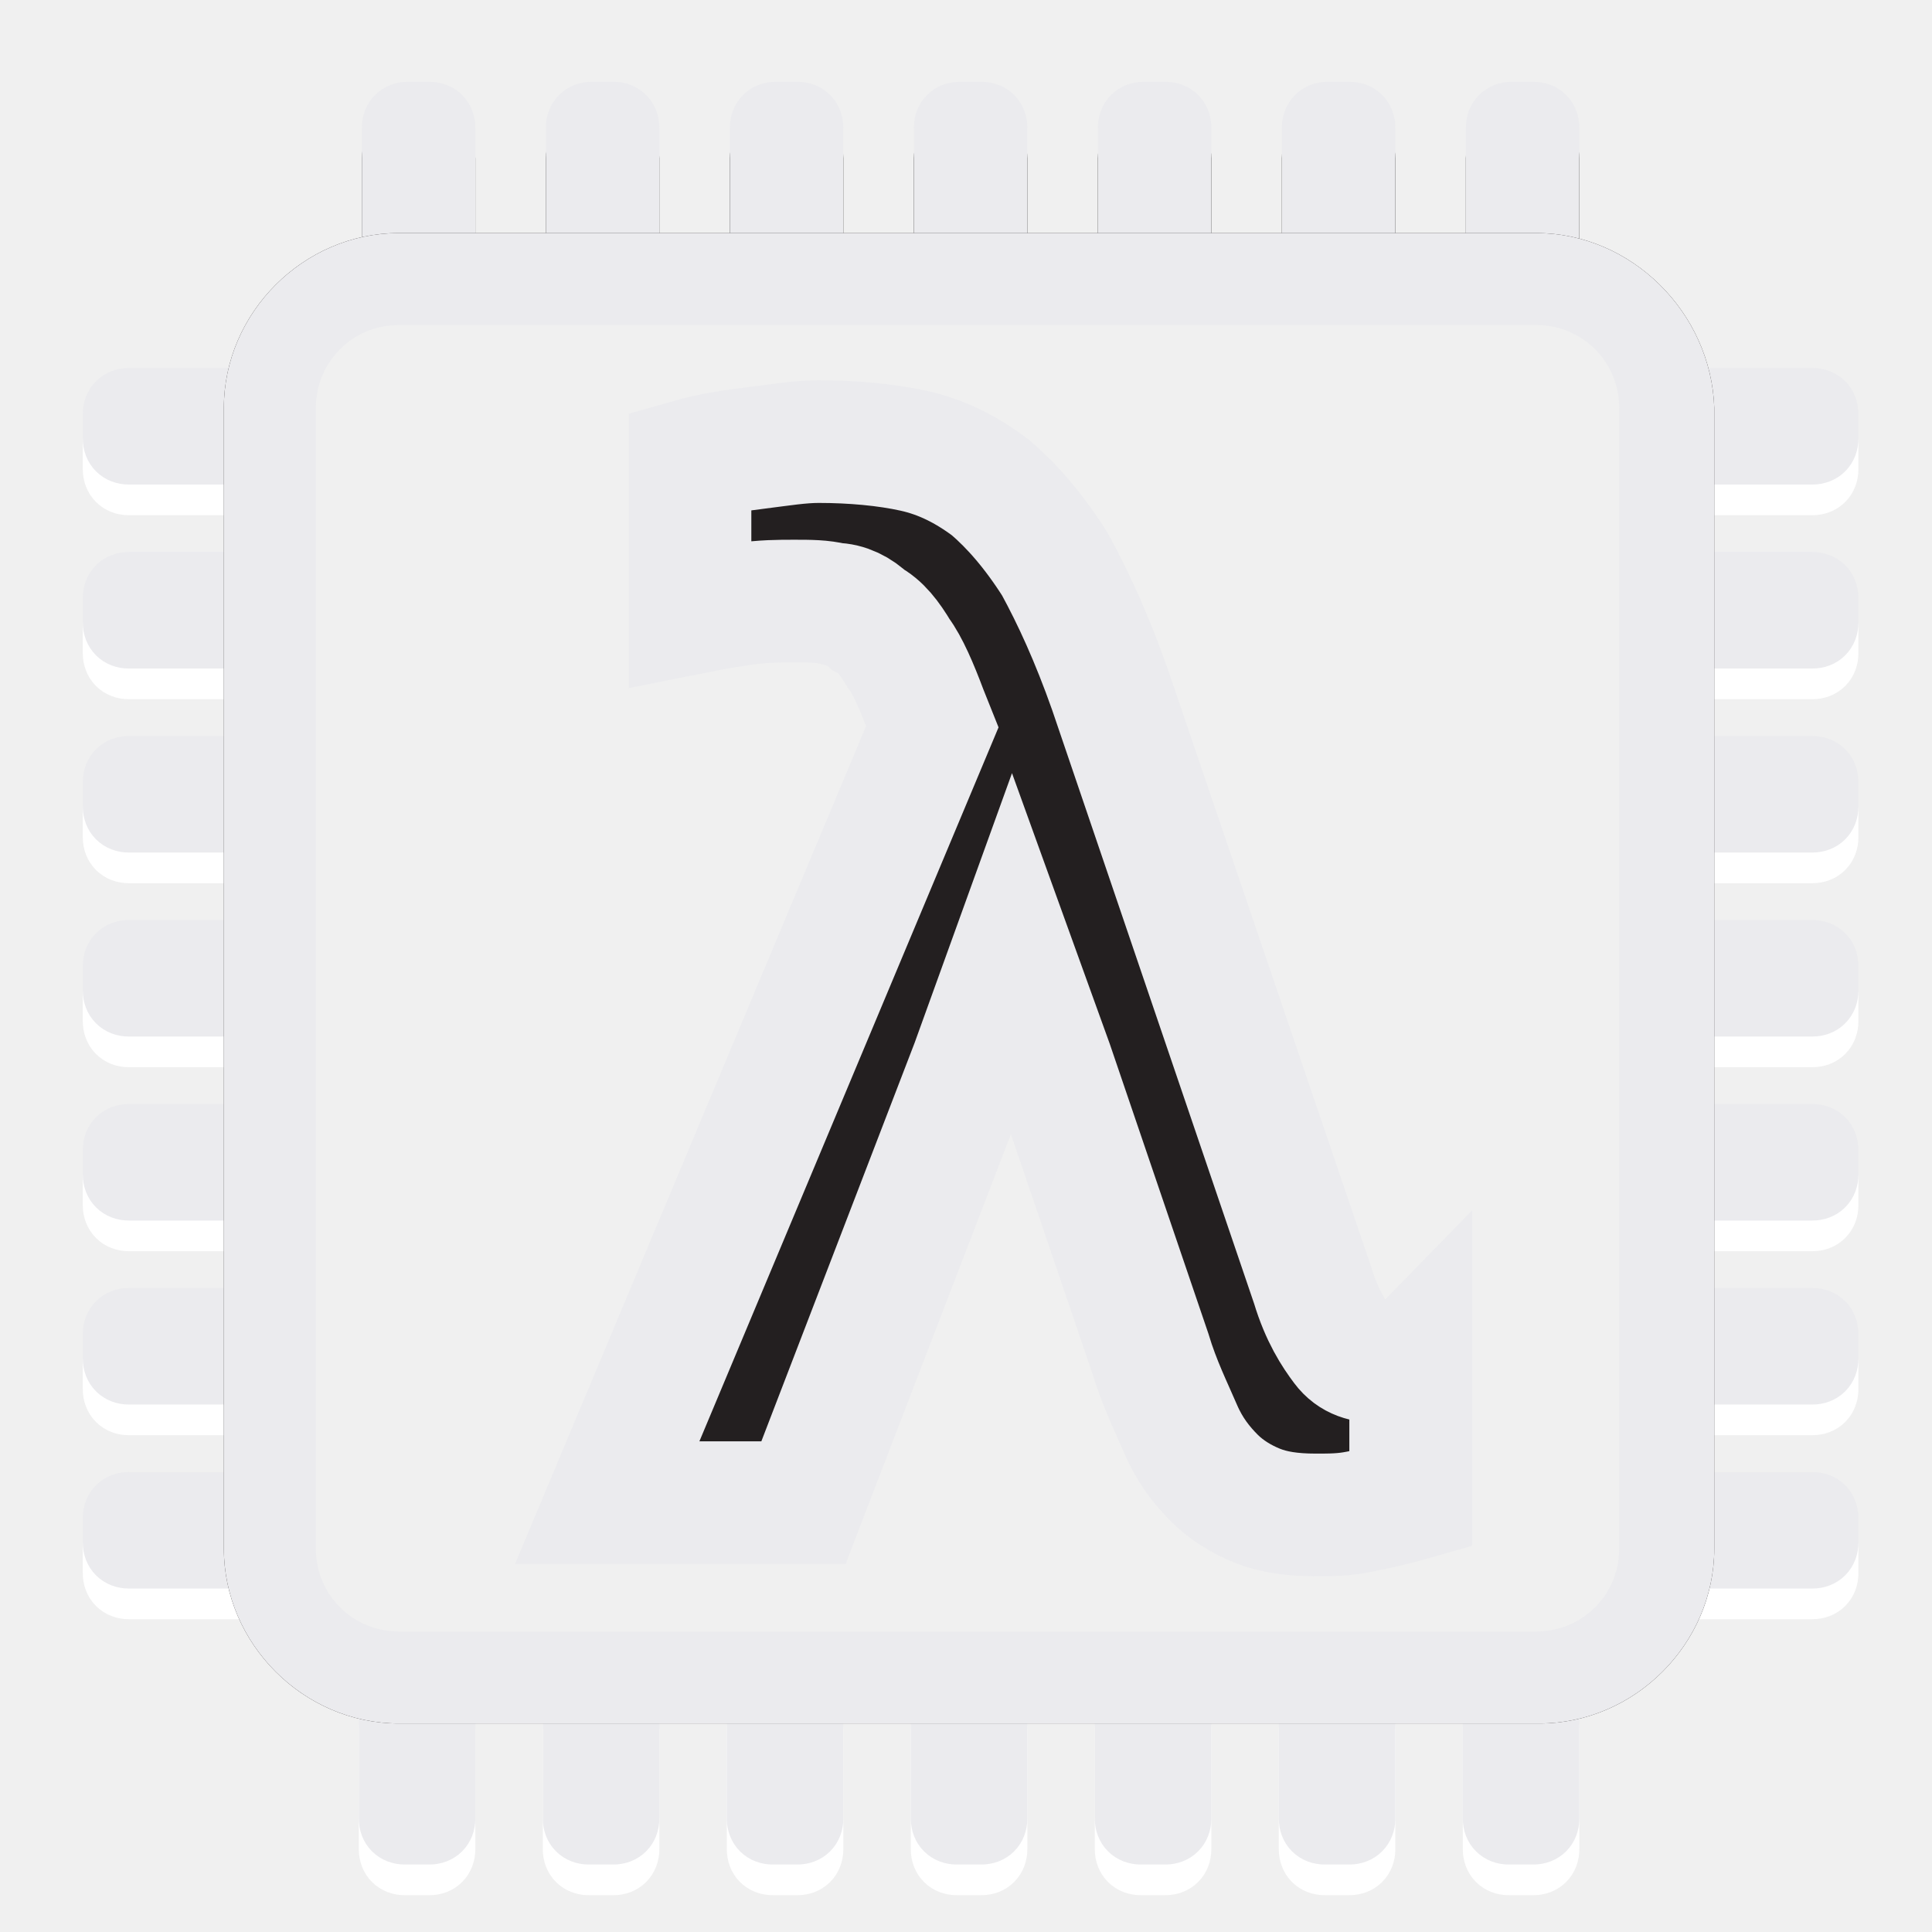
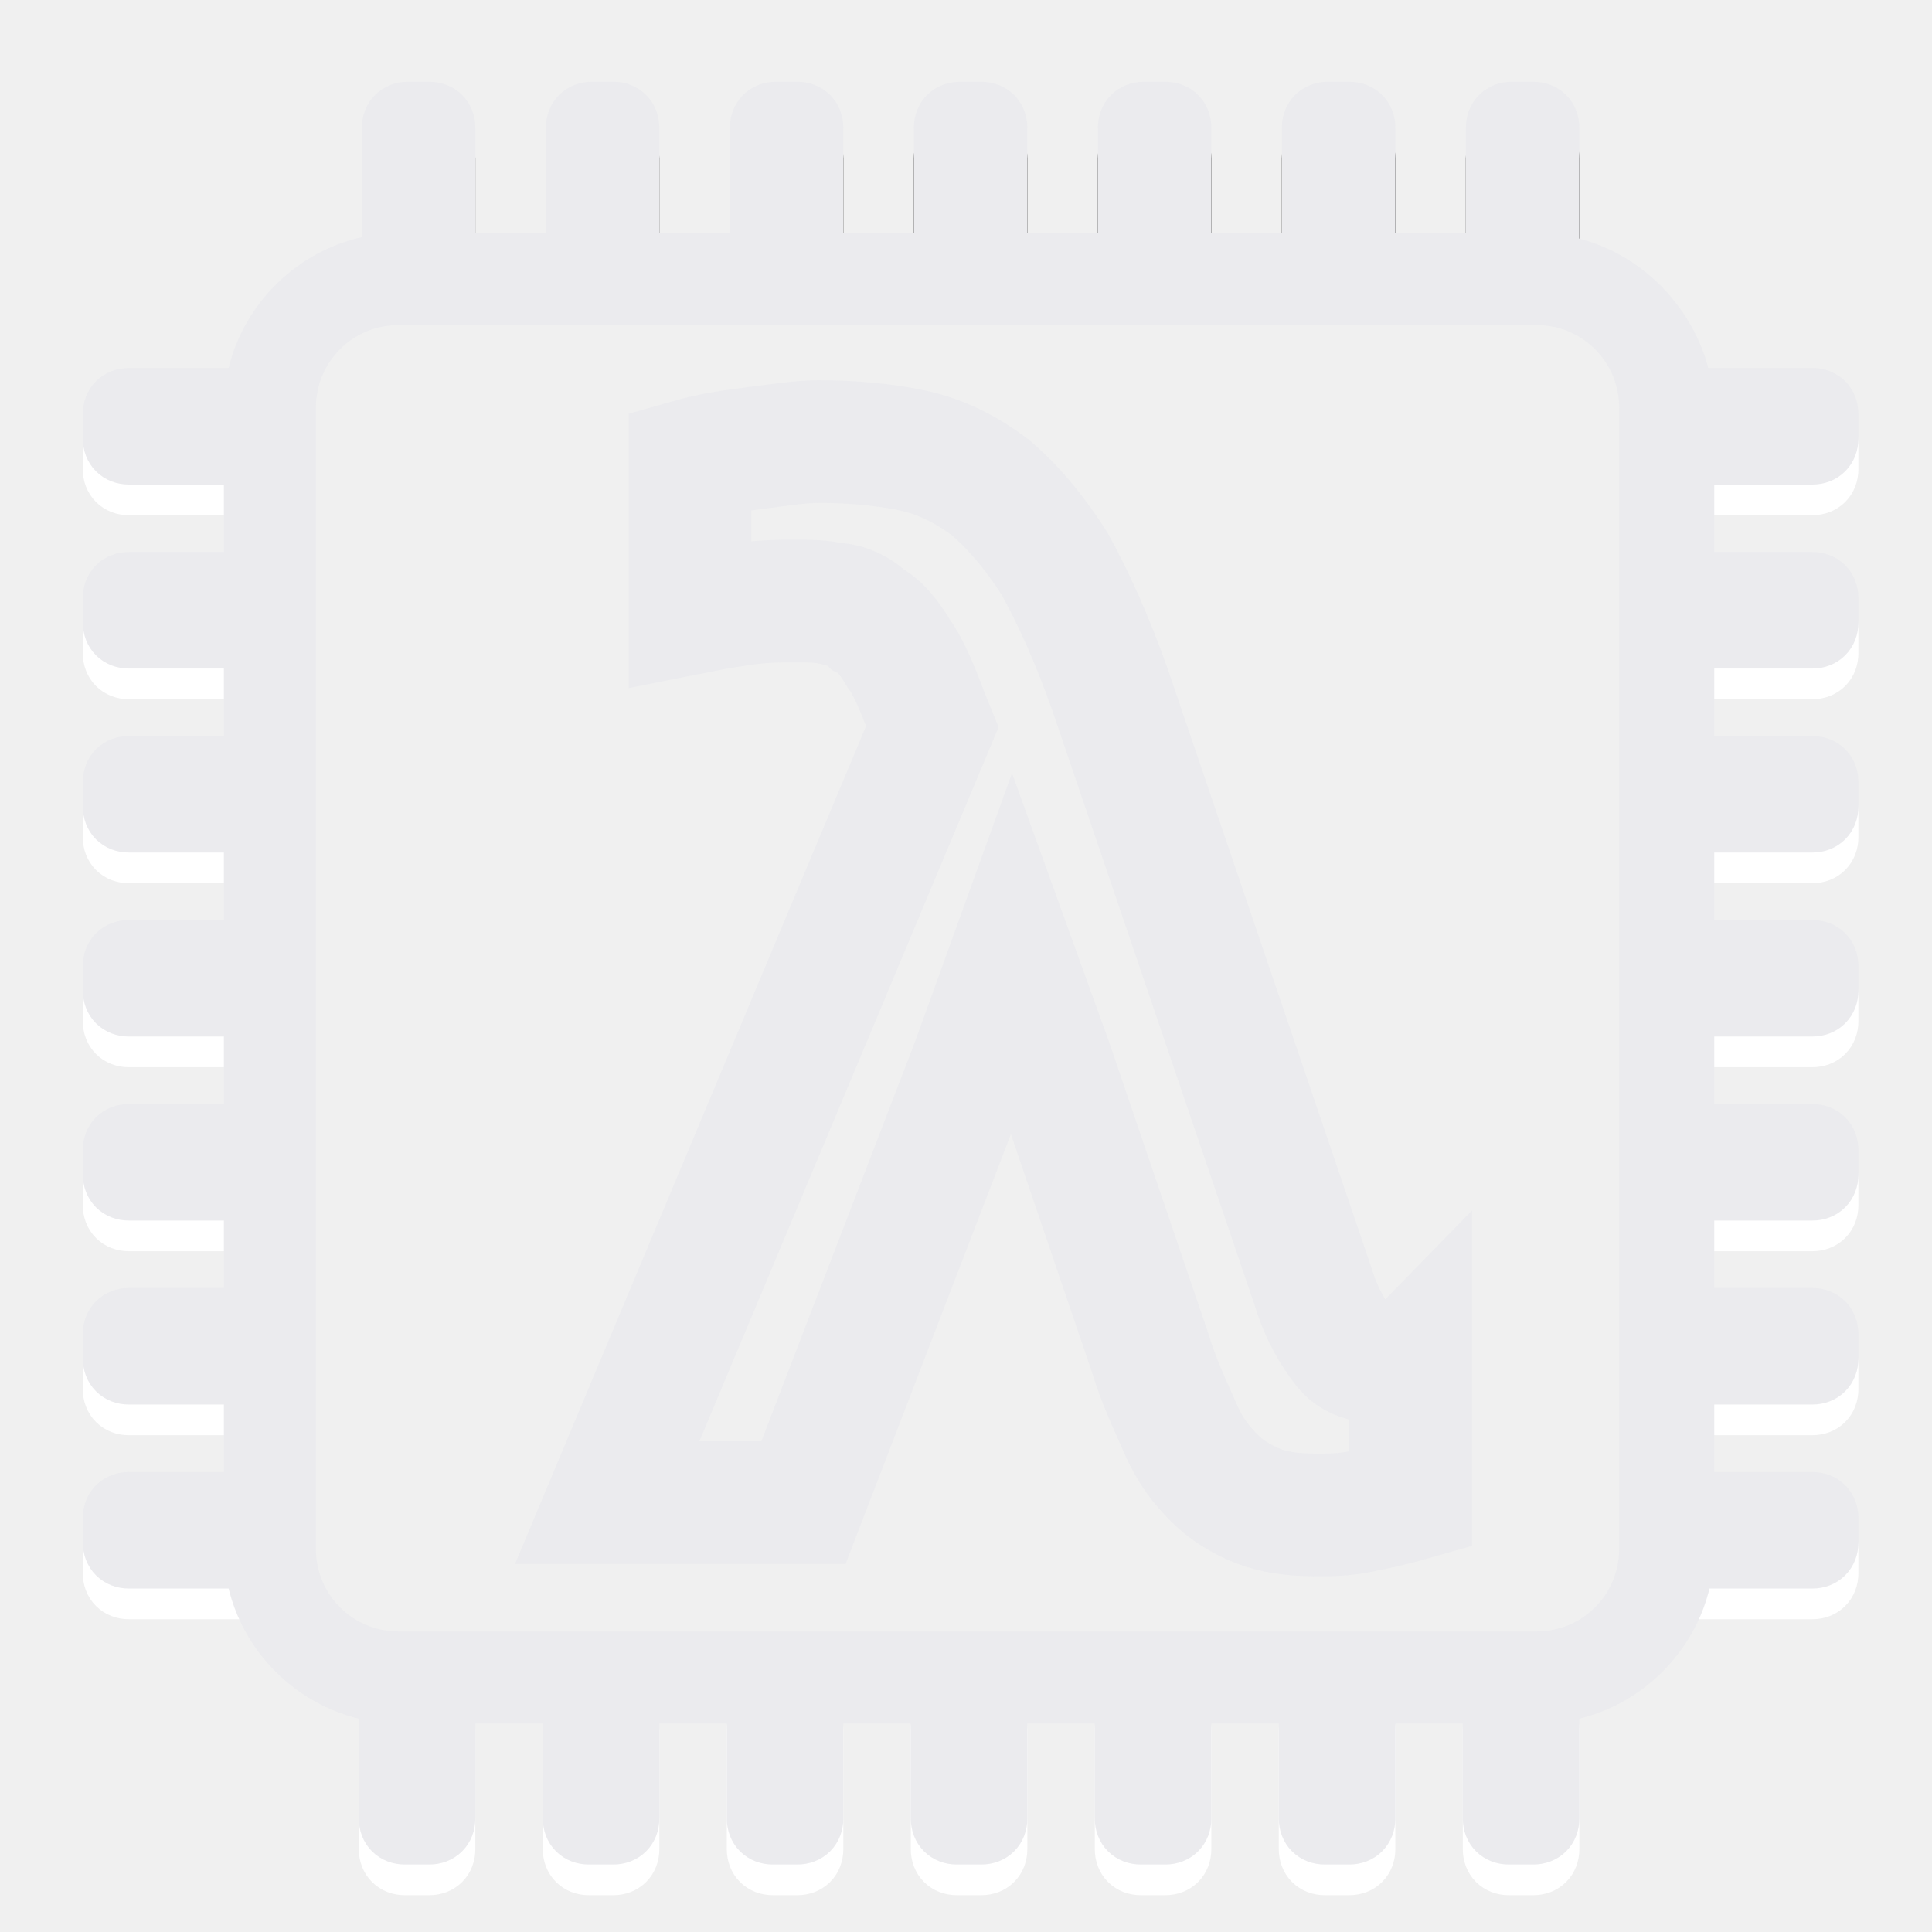
<svg xmlns="http://www.w3.org/2000/svg" version="1.1" id="Layer_1" x="0px" y="0px" viewBox="0 0 63 63" style="enable-background:new 0 0 63 63;" xml:space="preserve">
  <defs id="defs303" />
  <style type="text/css" id="style3">
	.st0{fill:none;stroke:#0D4200;stroke-width:3;stroke-miterlimit:10;}
	.st1{fill:none;stroke:#231F20;stroke-width:3;stroke-miterlimit:10;}
	.st2{opacity:0.15;}
	.st3{fill:none;stroke:#000000;stroke-width:2;stroke-miterlimit:10;}
	.st4{fill:none;stroke:#231F20;stroke-width:2;stroke-miterlimit:10;}
	.st5{fill:#231F20;}
	.st6{fill:none;stroke:#231F20;stroke-width:4;stroke-miterlimit:10;}
</style>
  <path class="st0" d="M 12.8,7.366" id="path9" style="fill:none;stroke:#0d4200;stroke-width:3;stroke-miterlimit:10" />
  <path class="st1" d="M 12.8,7.366" id="path13" style="fill:none;stroke:#231f20;stroke-width:3;stroke-miterlimit:10" />
  <path class="st0" d="M 54.3,52.1" id="path19" style="fill:none;stroke:#0d4200;stroke-width:3;stroke-miterlimit:10" />
  <path class="st1" d="M 54.3,52.1" id="path23" style="fill:none;stroke:#231f20;stroke-width:3;stroke-miterlimit:10" />
  <path class="st0" d="M 19.7,4.566" id="path29" style="fill:none;stroke:#0d4200;stroke-width:3;stroke-miterlimit:10" />
  <path class="st1" d="M 19.7,4.566" id="path33" style="fill:none;stroke:#231f20;stroke-width:3;stroke-miterlimit:10" />
  <path class="st0" d="M 58.6,14.1" id="path39" style="fill:none;stroke:#0d4200;stroke-width:3;stroke-miterlimit:10" />
  <path class="st1" d="M 58.6,14.1" id="path43" style="fill:none;stroke:#231f20;stroke-width:3;stroke-miterlimit:10" />
  <path class="st0" d="M 49.6,4.066" id="path49" style="fill:none;stroke:#0d4200;stroke-width:3;stroke-miterlimit:10" />
  <path class="st1" d="M 49.6,4.066" id="path53" style="fill:none;stroke:#231f20;stroke-width:3;stroke-miterlimit:10" />
  <path class="st0" d="M 37.7,4.566" id="path59" style="fill:none;stroke:#0d4200;stroke-width:3;stroke-miterlimit:10" />
  <path class="st1" d="M 37.7,4.566" id="path63" style="fill:none;stroke:#231f20;stroke-width:3;stroke-miterlimit:10" />
  <path class="st0" d="M 58.6,19.9" id="path69" style="fill:none;stroke:#0d4200;stroke-width:3;stroke-miterlimit:10" />
  <path class="st1" d="M 58.6,19.9" id="path73" style="fill:none;stroke:#231f20;stroke-width:3;stroke-miterlimit:10" />
  <path class="st0" d="M 58.6,25.9" id="path79" style="fill:none;stroke:#0d4200;stroke-width:3;stroke-miterlimit:10" />
  <path class="st1" d="M 58.6,25.9" id="path83" style="fill:none;stroke:#231f20;stroke-width:3;stroke-miterlimit:10" />
  <path class="st0" d="M 59.7,43.6" id="path89" style="fill:none;stroke:#0d4200;stroke-width:3;stroke-miterlimit:10" />
  <path class="st1" d="M 59.7,43.6" id="path93" style="fill:none;stroke:#231f20;stroke-width:3;stroke-miterlimit:10" />
  <path style="fill:none;stroke:#000000;stroke-width:2;stroke-miterlimit:10" id="path103" d="m 12.8,9.066 0,-3.9 c 0,-0.3 0.2,-0.5 0.5,-0.5 l 0.7,0 c 0.3,0 0.5,0.2 0.5,0.5 l 0,3.9 c 0,0.3 -0.2,0.5 -0.5,0.5 l -0.8,0 c -0.2,0 -0.4,-0.2 -0.4,-0.5 z" class="st3" />
  <path style="fill:none;stroke:#000000;stroke-width:2;stroke-miterlimit:10" id="path105" d="m 18.8,9.066 0,-3.9 c 0,-0.3 0.2,-0.5 0.5,-0.5 l 0.7,0 c 0.3,0 0.5,0.2 0.5,0.5 l 0,3.9 c 0,0.3 -0.2,0.5 -0.5,0.5 l -0.8,0 c -0.2,0 -0.4,-0.2 -0.4,-0.5 z" class="st3" />
  <path style="fill:none;stroke:#000000;stroke-width:2;stroke-miterlimit:10" id="path107" d="m 24.8,9.066 0,-3.9 c 0,-0.3 0.2,-0.5 0.5,-0.5 l 0.7,0 c 0.3,0 0.5,0.2 0.5,0.5 l 0,3.9 c 0,0.3 -0.2,0.5 -0.5,0.5 l -0.8,0 c -0.2,0 -0.4,-0.2 -0.4,-0.5 z" class="st3" />
  <path style="fill:none;stroke:#000000;stroke-width:2;stroke-miterlimit:10" id="path109" d="m 30.8,9.066 0,-3.9 c 0,-0.3 0.2,-0.5 0.5,-0.5 l 0.7,0 c 0.3,0 0.5,0.2 0.5,0.5 l 0,3.9 c 0,0.3 -0.2,0.5 -0.5,0.5 l -0.8,0 c -0.2,0 -0.4,-0.2 -0.4,-0.5 z" class="st3" />
  <path style="fill:none;stroke:#000000;stroke-width:2;stroke-miterlimit:10" id="path111" d="m 36.8,9.066 0,-3.9 c 0,-0.3 0.2,-0.5 0.5,-0.5 l 0.7,0 c 0.3,0 0.5,0.2 0.5,0.5 l 0,3.9 c 0,0.3 -0.2,0.5 -0.5,0.5 l -0.8,0 c -0.2,0 -0.4,-0.2 -0.4,-0.5 z" class="st3" />
  <path style="fill:none;stroke:#000000;stroke-width:2;stroke-miterlimit:10" id="path113" d="m 42.8,9.066 0,-3.9 c 0,-0.3 0.2,-0.5 0.5,-0.5 l 0.7,0 c 0.3,0 0.5,0.2 0.5,0.5 l 0,3.9 c 0,0.3 -0.2,0.5 -0.5,0.5 l -0.8,0 c -0.2,0 -0.4,-0.2 -0.4,-0.5 z" class="st3" />
  <path style="fill:none;stroke:#000000;stroke-width:2;stroke-miterlimit:10" id="path115" d="m 48.8,9.066 0,-3.9 c 0,-0.3 0.2,-0.5 0.5,-0.5 l 0.7,0 c 0.3,0 0.5,0.2 0.5,0.5 l 0,3.9 c 0,0.3 -0.2,0.5 -0.5,0.5 l -0.8,0 c -0.2,0 -0.4,-0.2 -0.4,-0.5 z" class="st3" />
  <path style="fill:none;stroke:#ffffff;stroke-width:2;stroke-miterlimit:10;stroke-opacity:1" id="path117" d="m 55.2,14 3.9,0 c 0.3,0 0.5,0.2 0.5,0.5 l 0,0.8 c 0,0.3 -0.2,0.5 -0.5,0.5 l -3.9,0 c -0.3,0 -0.5,-0.2 -0.5,-0.5 l 0,-0.8 c 0,-0.3 0.2,-0.5 0.5,-0.5 z" class="st3" />
  <path style="fill:none;stroke:#ffffff;stroke-width:2;stroke-miterlimit:10;stroke-opacity:1" id="path119" d="m 55.2,20 3.9,0 c 0.3,0 0.5,0.2 0.5,0.5 l 0,0.8 c 0,0.3 -0.2,0.5 -0.5,0.5 l -3.9,0 c -0.3,0 -0.5,-0.2 -0.5,-0.5 l 0,-0.8 c 0,-0.3 0.2,-0.5 0.5,-0.5 z" class="st3" />
  <path style="fill:none;stroke:#ffffff;stroke-width:2;stroke-miterlimit:10;stroke-opacity:1" id="path121" d="m 55.2,26 3.9,0 c 0.3,0 0.5,0.2 0.5,0.5 l 0,0.8 c 0,0.3 -0.2,0.5 -0.5,0.5 l -3.9,0 c -0.3,0 -0.5,-0.2 -0.5,-0.5 l 0,-0.8 c 0,-0.3 0.2,-0.5 0.5,-0.5 z" class="st3" />
  <path style="fill:none;stroke:#ffffff;stroke-width:2;stroke-miterlimit:10;stroke-opacity:1" id="path123" d="m 55.2,32 3.9,0 c 0.3,0 0.5,0.2 0.5,0.5 l 0,0.8 c 0,0.3 -0.2,0.5 -0.5,0.5 l -3.9,0 c -0.3,0 -0.5,-0.2 -0.5,-0.5 l 0,-0.8 c 0,-0.3 0.2,-0.5 0.5,-0.5 z" class="st3" />
  <path style="fill:none;stroke:#ffffff;stroke-width:2;stroke-miterlimit:10;stroke-opacity:1" id="path125" d="m 55.2,38 3.9,0 c 0.3,0 0.5,0.2 0.5,0.5 l 0,0.8 c 0,0.3 -0.2,0.5 -0.5,0.5 l -3.9,0 c -0.3,0 -0.5,-0.2 -0.5,-0.5 l 0,-0.8 c 0,-0.3 0.2,-0.5 0.5,-0.5 z" class="st3" />
  <path style="fill:none;stroke:#ffffff;stroke-width:2;stroke-miterlimit:10;stroke-opacity:1" id="path127" d="m 55.2,44 3.9,0 c 0.3,0 0.5,0.2 0.5,0.5 l 0,0.8 c 0,0.3 -0.2,0.5 -0.5,0.5 l -3.9,0 c -0.3,0 -0.5,-0.2 -0.5,-0.5 l 0,-0.8 c 0,-0.3 0.2,-0.5 0.5,-0.5 z" class="st3" />
  <path style="fill:none;stroke:#ffffff;stroke-width:2;stroke-miterlimit:10;stroke-opacity:1" id="path129" d="m 55.2,50 3.9,0 c 0.3,0 0.5,0.2 0.5,0.5 l 0,0.8 c 0,0.3 -0.2,0.5 -0.5,0.5 l -3.9,0 c -0.3,0 -0.5,-0.2 -0.5,-0.5 l 0,-0.8 c 0,-0.3 0.2,-0.5 0.5,-0.5 z" class="st3" />
  <path style="fill:none;stroke:#ffffff;stroke-width:2;stroke-miterlimit:10;stroke-opacity:1" id="path131" d="m 50.5,56.4 0,3.9 c 0,0.3 -0.2,0.5 -0.5,0.5 l -0.8,0 c -0.3,0 -0.5,-0.2 -0.5,-0.5 l 0,-3.9 c 0,-0.3 0.2,-0.5 0.5,-0.5 l 0.8,0 c 0.3,0 0.5,0.3 0.5,0.5 z" class="st3" />
  <path style="fill:none;stroke:#ffffff;stroke-width:2;stroke-miterlimit:10;stroke-opacity:1" id="path133" d="m 44.5,56.4 0,3.9 c 0,0.3 -0.2,0.5 -0.5,0.5 l -0.8,0 c -0.3,0 -0.5,-0.2 -0.5,-0.5 l 0,-3.9 c 0,-0.3 0.2,-0.5 0.5,-0.5 l 0.8,0 c 0.3,0 0.5,0.3 0.5,0.5 z" class="st3" />
  <path style="fill:none;stroke:#ffffff;stroke-width:2;stroke-miterlimit:10;stroke-opacity:1" id="path135" d="m 38.5,56.4 0,3.9 c 0,0.3 -0.2,0.5 -0.5,0.5 l -0.8,0 c -0.3,0 -0.5,-0.2 -0.5,-0.5 l 0,-3.9 c 0,-0.3 0.2,-0.5 0.5,-0.5 l 0.8,0 c 0.3,0 0.5,0.3 0.5,0.5 z" class="st3" />
  <path style="fill:none;stroke:#ffffff;stroke-width:2;stroke-miterlimit:10;stroke-opacity:1" id="path137" d="m 32.5,56.4 0,3.9 c 0,0.3 -0.2,0.5 -0.5,0.5 l -0.8,0 c -0.3,0 -0.5,-0.2 -0.5,-0.5 l 0,-3.9 c 0,-0.3 0.2,-0.5 0.5,-0.5 l 0.8,0 c 0.3,0 0.5,0.3 0.5,0.5 z" class="st3" />
  <path style="fill:none;stroke:#ffffff;stroke-width:2;stroke-miterlimit:10;stroke-opacity:1" id="path139" d="m 26.5,56.4 0,3.9 c 0,0.3 -0.2,0.5 -0.5,0.5 l -0.8,0 c -0.3,0 -0.5,-0.2 -0.5,-0.5 l 0,-3.9 c 0,-0.3 0.2,-0.5 0.5,-0.5 l 0.8,0 c 0.3,0 0.5,0.3 0.5,0.5 z" class="st3" />
  <path style="fill:none;stroke:#ffffff;stroke-width:2;stroke-miterlimit:10;stroke-opacity:1" id="path141" d="m 20.5,56.4 0,3.9 c 0,0.3 -0.2,0.5 -0.5,0.5 l -0.8,0 c -0.3,0 -0.5,-0.2 -0.5,-0.5 l 0,-3.9 c 0,-0.3 0.2,-0.5 0.5,-0.5 l 0.8,0 c 0.3,0 0.5,0.3 0.5,0.5 z" class="st3" />
  <path style="fill:none;stroke:#ffffff;stroke-width:2;stroke-miterlimit:10;stroke-opacity:1" id="path143" d="m 14.5,56.4 0,3.9 c 0,0.3 -0.2,0.5 -0.5,0.5 l -0.8,0 c -0.3,0 -0.5,-0.2 -0.5,-0.5 l 0,-3.9 c 0,-0.3 0.2,-0.5 0.5,-0.5 l 0.8,0 c 0.3,0 0.5,0.3 0.5,0.5 z" class="st3" />
  <path style="fill:none;stroke:#ffffff;stroke-width:2;stroke-miterlimit:10;stroke-opacity:1" id="path145" d="m 8.1,51.8 -3.9,0 c -0.3,0 -0.5,-0.2 -0.5,-0.5 l 0,-0.8 C 3.7,50.2 3.9,50 4.2,50 l 3.9,0 c 0.3,0 0.5,0.2 0.5,0.5 l 0,0.8 c 0,0.3 -0.2,0.5 -0.5,0.5 z" class="st3" />
  <path style="fill:none;stroke:#ffffff;stroke-width:2;stroke-miterlimit:10;stroke-opacity:1" id="path147" d="m 8.1,45.8 -3.9,0 c -0.3,0 -0.5,-0.2 -0.5,-0.5 l 0,-0.8 C 3.7,44.2 3.9,44 4.2,44 l 3.9,0 c 0.3,0 0.5,0.2 0.5,0.5 l 0,0.8 c 0,0.3 -0.2,0.5 -0.5,0.5 z" class="st3" />
  <path style="fill:none;stroke:#ffffff;stroke-width:2;stroke-miterlimit:10;stroke-opacity:1" id="path149" d="m 8.1,39.8 -3.9,0 c -0.3,0 -0.5,-0.2 -0.5,-0.5 l 0,-0.8 C 3.7,38.2 3.9,38 4.2,38 l 3.9,0 c 0.3,0 0.5,0.2 0.5,0.5 l 0,0.8 c 0,0.3 -0.2,0.5 -0.5,0.5 z" class="st3" />
  <path style="fill:none;stroke:#ffffff;stroke-width:2;stroke-miterlimit:10;stroke-opacity:1" id="path151" d="m 8.1,33.8 -3.9,0 c -0.3,0 -0.5,-0.2 -0.5,-0.5 l 0,-0.8 C 3.7,32.2 3.9,32 4.2,32 l 3.9,0 c 0.3,0 0.5,0.2 0.5,0.5 l 0,0.8 c 0,0.3 -0.2,0.5 -0.5,0.5 z" class="st3" />
  <path style="fill:none;stroke:#ffffff;stroke-width:2;stroke-miterlimit:10;stroke-opacity:1" id="path153" d="m 8.1,27.8 -3.9,0 c -0.3,0 -0.5,-0.2 -0.5,-0.5 l 0,-0.8 C 3.7,26.2 3.9,26 4.2,26 l 3.9,0 c 0.3,0 0.5,0.2 0.5,0.5 l 0,0.8 c 0,0.3 -0.2,0.5 -0.5,0.5 z" class="st3" />
  <path style="fill:none;stroke:#ffffff;stroke-width:2;stroke-miterlimit:10;stroke-opacity:1" id="path155" d="m 8.1,21.8 -3.9,0 c -0.3,0 -0.5,-0.2 -0.5,-0.5 l 0,-0.8 C 3.7,20.2 3.9,20 4.2,20 l 3.9,0 c 0.3,0 0.5,0.2 0.5,0.5 l 0,0.8 c 0,0.3 -0.2,0.5 -0.5,0.5 z" class="st3" />
  <path style="fill:none;stroke:#ffffff;stroke-width:2;stroke-miterlimit:10;stroke-opacity:1" id="path157" d="m 8.1,15.8 -3.9,0 c -0.3,0 -0.5,-0.2 -0.5,-0.5 l 0,-0.8 C 3.7,14.2 3.9,14 4.2,14 l 3.9,0 c 0.3,0 0.5,0.2 0.5,0.5 l 0,0.8 c 0,0.3 -0.2,0.5 -0.5,0.5 z" class="st3" />
  <path style="fill:none;stroke:#ebebee;stroke-width:2;stroke-miterlimit:10;stroke-opacity:1" id="path165" d="m 12.8,8.066 0,-3.9 c 0,-0.3 0.2,-0.5 0.5,-0.5 l 0.7,0 c 0.3,0 0.5,0.2 0.5,0.5 l 0,3.9 c 0,0.3 -0.2,0.5 -0.5,0.5 l -0.8,0 c -0.2,0 -0.4,-0.2 -0.4,-0.5 z" class="st4" />
  <path style="fill:none;stroke:#ebebee;stroke-width:2;stroke-miterlimit:10;stroke-opacity:1" id="path169" d="m 18.8,8.066 0,-3.9 c 0,-0.3 0.2,-0.5 0.5,-0.5 l 0.7,0 c 0.3,0 0.5,0.2 0.5,0.5 l 0,3.9 c 0,0.3 -0.2,0.5 -0.5,0.5 l -0.8,0 c -0.2,0 -0.4,-0.2 -0.4,-0.5 z" class="st4" />
  <path style="fill:none;stroke:#ebebee;stroke-width:2;stroke-miterlimit:10;stroke-opacity:1" id="path173" d="m 24.8,8.066 0,-3.9 c 0,-0.3 0.2,-0.5 0.5,-0.5 l 0.7,0 c 0.3,0 0.5,0.2 0.5,0.5 l 0,3.9 c 0,0.3 -0.2,0.5 -0.5,0.5 l -0.8,0 c -0.2,0 -0.4,-0.2 -0.4,-0.5 z" class="st4" />
  <path style="fill:none;stroke:#ebebee;stroke-width:2;stroke-miterlimit:10;stroke-opacity:1" id="path177" d="m 30.8,8.066 0,-3.9 c 0,-0.3 0.2,-0.5 0.5,-0.5 l 0.7,0 c 0.3,0 0.5,0.2 0.5,0.5 l 0,3.9 c 0,0.3 -0.2,0.5 -0.5,0.5 l -0.8,0 c -0.2,0 -0.4,-0.2 -0.4,-0.5 z" class="st4" />
  <path style="fill:none;stroke:#ebebee;stroke-width:2;stroke-miterlimit:10;stroke-opacity:1" id="path181" d="m 36.8,8.066 0,-3.9 c 0,-0.3 0.2,-0.5 0.5,-0.5 l 0.7,0 c 0.3,0 0.5,0.2 0.5,0.5 l 0,3.9 c 0,0.3 -0.2,0.5 -0.5,0.5 l -0.8,0 c -0.2,0 -0.4,-0.2 -0.4,-0.5 z" class="st4" />
  <path style="fill:none;stroke:#ebebee;stroke-width:2;stroke-miterlimit:10;stroke-opacity:1" id="path185" d="m 42.8,8.066 0,-3.9 c 0,-0.3 0.2,-0.5 0.5,-0.5 l 0.7,0 c 0.3,0 0.5,0.2 0.5,0.5 l 0,3.9 c 0,0.3 -0.2,0.5 -0.5,0.5 l -0.8,0 c -0.2,0 -0.4,-0.2 -0.4,-0.5 z" class="st4" />
  <path style="fill:none;stroke:#ebebee;stroke-width:2;stroke-miterlimit:10;stroke-opacity:1" id="path189" d="m 48.8,8.066 0,-3.9 c 0,-0.3 0.2,-0.5 0.5,-0.5 l 0.7,0 c 0.3,0 0.5,0.2 0.5,0.5 l 0,3.9 c 0,0.3 -0.2,0.5 -0.5,0.5 l -0.8,0 c -0.2,0 -0.4,-0.2 -0.4,-0.5 z" class="st4" />
  <path style="fill:none;stroke:#ebebee;stroke-width:2;stroke-miterlimit:10;stroke-opacity:1" id="path195" d="m 55.2,13 3.9,0 c 0.3,0 0.5,0.2 0.5,0.5 l 0,0.8 c 0,0.3 -0.2,0.5 -0.5,0.5 l -3.9,0 c -0.3,0 -0.5,-0.2 -0.5,-0.5 l 0,-0.8 c 0,-0.3 0.2,-0.5 0.5,-0.5 z" class="st4" />
  <path style="fill:none;stroke:#ebebee;stroke-width:2;stroke-miterlimit:10;stroke-opacity:1" id="path199" d="m 55.2,19 3.9,0 c 0.3,0 0.5,0.2 0.5,0.5 l 0,0.8 c 0,0.3 -0.2,0.5 -0.5,0.5 l -3.9,0 c -0.3,0 -0.5,-0.2 -0.5,-0.5 l 0,-0.8 c 0,-0.3 0.2,-0.5 0.5,-0.5 z" class="st4" />
  <path style="fill:none;stroke:#ebebee;stroke-width:2;stroke-miterlimit:10;stroke-opacity:1" id="path203" d="m 55.2,25 3.9,0 c 0.3,0 0.5,0.2 0.5,0.5 l 0,0.8 c 0,0.3 -0.2,0.5 -0.5,0.5 l -3.9,0 c -0.3,0 -0.5,-0.2 -0.5,-0.5 l 0,-0.8 c 0,-0.3 0.2,-0.5 0.5,-0.5 z" class="st4" />
  <path style="fill:none;stroke:#ebebee;stroke-width:2;stroke-miterlimit:10;stroke-opacity:1" id="path207" d="m 55.2,31 3.9,0 c 0.3,0 0.5,0.2 0.5,0.5 l 0,0.8 c 0,0.3 -0.2,0.5 -0.5,0.5 l -3.9,0 c -0.3,0 -0.5,-0.2 -0.5,-0.5 l 0,-0.8 c 0,-0.3 0.2,-0.5 0.5,-0.5 z" class="st4" />
  <path style="fill:none;stroke:#ebebee;stroke-width:2;stroke-miterlimit:10;stroke-opacity:1" id="path211" d="m 55.2,37 3.9,0 c 0.3,0 0.5,0.2 0.5,0.5 l 0,0.8 c 0,0.3 -0.2,0.5 -0.5,0.5 l -3.9,0 c -0.3,0 -0.5,-0.2 -0.5,-0.5 l 0,-0.8 c 0,-0.3 0.2,-0.5 0.5,-0.5 z" class="st4" />
  <path style="fill:none;stroke:#ebebee;stroke-width:2;stroke-miterlimit:10;stroke-opacity:1" id="path215" d="m 55.2,43 3.9,0 c 0.3,0 0.5,0.2 0.5,0.5 l 0,0.8 c 0,0.3 -0.2,0.5 -0.5,0.5 l -3.9,0 c -0.3,0 -0.5,-0.2 -0.5,-0.5 l 0,-0.8 c 0,-0.3 0.2,-0.5 0.5,-0.5 z" class="st4" />
  <path style="fill:none;stroke:#ebebee;stroke-width:2;stroke-miterlimit:10;stroke-opacity:1" id="path219" d="m 55.2,49 3.9,0 c 0.3,0 0.5,0.2 0.5,0.5 l 0,0.8 c 0,0.3 -0.2,0.5 -0.5,0.5 l -3.9,0 c -0.3,0 -0.5,-0.2 -0.5,-0.5 l 0,-0.8 c 0,-0.3 0.2,-0.5 0.5,-0.5 z" class="st4" />
  <path style="fill:none;stroke:#ebebee;stroke-width:2;stroke-miterlimit:10;stroke-opacity:1" id="path225" d="m 50.5,55.4 0,3.9 c 0,0.3 -0.2,0.5 -0.5,0.5 l -0.8,0 c -0.3,0 -0.5,-0.2 -0.5,-0.5 l 0,-3.9 c 0,-0.3 0.2,-0.5 0.5,-0.5 l 0.8,0 c 0.3,0 0.5,0.3 0.5,0.5 z" class="st4" />
  <path style="fill:none;stroke:#ebebee;stroke-width:2;stroke-miterlimit:10;stroke-opacity:1" id="path229" d="m 44.5,55.4 0,3.9 c 0,0.3 -0.2,0.5 -0.5,0.5 l -0.8,0 c -0.3,0 -0.5,-0.2 -0.5,-0.5 l 0,-3.9 c 0,-0.3 0.2,-0.5 0.5,-0.5 l 0.8,0 c 0.3,0 0.5,0.3 0.5,0.5 z" class="st4" />
  <path style="fill:none;stroke:#ebebee;stroke-width:2;stroke-miterlimit:10;stroke-opacity:1" id="path233" d="m 38.5,55.4 0,3.9 c 0,0.3 -0.2,0.5 -0.5,0.5 l -0.8,0 c -0.3,0 -0.5,-0.2 -0.5,-0.5 l 0,-3.9 c 0,-0.3 0.2,-0.5 0.5,-0.5 l 0.8,0 c 0.3,0 0.5,0.3 0.5,0.5 z" class="st4" />
  <path style="fill:none;stroke:#ebebee;stroke-width:2;stroke-miterlimit:10;stroke-opacity:1" id="path237" d="m 32.5,55.4 0,3.9 c 0,0.3 -0.2,0.5 -0.5,0.5 l -0.8,0 c -0.3,0 -0.5,-0.2 -0.5,-0.5 l 0,-3.9 c 0,-0.3 0.2,-0.5 0.5,-0.5 l 0.8,0 c 0.3,0 0.5,0.3 0.5,0.5 z" class="st4" />
  <path style="fill:none;stroke:#ebebee;stroke-width:2;stroke-miterlimit:10;stroke-opacity:1" id="path241" d="m 26.5,55.4 0,3.9 c 0,0.3 -0.2,0.5 -0.5,0.5 l -0.8,0 c -0.3,0 -0.5,-0.2 -0.5,-0.5 l 0,-3.9 c 0,-0.3 0.2,-0.5 0.5,-0.5 l 0.8,0 c 0.3,0 0.5,0.3 0.5,0.5 z" class="st4" />
  <path style="fill:none;stroke:#ebebee;stroke-width:2;stroke-miterlimit:10;stroke-opacity:1" id="path245" d="m 20.5,55.4 0,3.9 c 0,0.3 -0.2,0.5 -0.5,0.5 l -0.8,0 c -0.3,0 -0.5,-0.2 -0.5,-0.5 l 0,-3.9 c 0,-0.3 0.2,-0.5 0.5,-0.5 l 0.8,0 c 0.3,0 0.5,0.3 0.5,0.5 z" class="st4" />
  <path style="fill:none;stroke:#ebebee;stroke-width:2;stroke-miterlimit:10;stroke-opacity:1" id="path249" d="m 14.5,55.4 0,3.9 c 0,0.3 -0.2,0.5 -0.5,0.5 l -0.8,0 c -0.3,0 -0.5,-0.2 -0.5,-0.5 l 0,-3.9 c 0,-0.3 0.2,-0.5 0.5,-0.5 l 0.8,0 c 0.3,0 0.5,0.3 0.5,0.5 z" class="st4" />
  <path style="fill:none;stroke:#ebebee;stroke-width:2;stroke-miterlimit:10;stroke-opacity:1" id="path255" d="m 8.1,50.8 -3.9,0 c -0.3,0 -0.5,-0.2 -0.5,-0.5 l 0,-0.8 C 3.7,49.2 3.9,49 4.2,49 l 3.9,0 c 0.3,0 0.5,0.2 0.5,0.5 l 0,0.8 c 0,0.3 -0.2,0.5 -0.5,0.5 z" class="st4" />
  <path style="fill:none;stroke:#ebebee;stroke-width:2;stroke-miterlimit:10;stroke-opacity:1" id="path259" d="m 8.1,44.8 -3.9,0 c -0.3,0 -0.5,-0.2 -0.5,-0.5 l 0,-0.8 C 3.7,43.2 3.9,43 4.2,43 l 3.9,0 c 0.3,0 0.5,0.2 0.5,0.5 l 0,0.8 c 0,0.3 -0.2,0.5 -0.5,0.5 z" class="st4" />
  <path style="fill:none;stroke:#ebebee;stroke-width:2;stroke-miterlimit:10;stroke-opacity:1" id="path263" d="m 8.1,38.8 -3.9,0 c -0.3,0 -0.5,-0.2 -0.5,-0.5 l 0,-0.8 C 3.7,37.2 3.9,37 4.2,37 l 3.9,0 c 0.3,0 0.5,0.2 0.5,0.5 l 0,0.8 c 0,0.3 -0.2,0.5 -0.5,0.5 z" class="st4" />
  <path style="fill:none;stroke:#ebebee;stroke-width:2;stroke-miterlimit:10;stroke-opacity:1" id="path267" d="m 8.1,32.8 -3.9,0 c -0.3,0 -0.5,-0.2 -0.5,-0.5 l 0,-0.8 C 3.7,31.2 3.9,31 4.2,31 l 3.9,0 c 0.3,0 0.5,0.2 0.5,0.5 l 0,0.8 c 0,0.3 -0.2,0.5 -0.5,0.5 z" class="st4" />
  <path style="fill:none;stroke:#ebebee;stroke-width:2;stroke-miterlimit:10;stroke-opacity:1" id="path271" d="m 8.1,26.8 -3.9,0 c -0.3,0 -0.5,-0.2 -0.5,-0.5 l 0,-0.8 C 3.7,25.2 3.9,25 4.2,25 l 3.9,0 c 0.3,0 0.5,0.2 0.5,0.5 l 0,0.8 c 0,0.3 -0.2,0.5 -0.5,0.5 z" class="st4" />
  <path style="fill:none;stroke:#ebebee;stroke-width:2;stroke-miterlimit:10;stroke-opacity:1" id="path275" d="m 8.1,20.8 -3.9,0 c -0.3,0 -0.5,-0.2 -0.5,-0.5 l 0,-0.8 C 3.7,19.2 3.9,19 4.2,19 l 3.9,0 c 0.3,0 0.5,0.2 0.5,0.5 l 0,0.8 c 0,0.3 -0.2,0.5 -0.5,0.5 z" class="st4" />
  <path style="fill:none;stroke:#ebebee;stroke-width:2;stroke-miterlimit:10;stroke-opacity:1" id="path279" d="m 8.1,14.8 -3.9,0 c -0.3,0 -0.5,-0.2 -0.5,-0.5 l 0,-0.8 C 3.7,13.2 3.9,13 4.2,13 l 3.9,0 c 0.3,0 0.5,0.2 0.5,0.5 l 0,0.8 c 0,0.3 -0.2,0.5 -0.5,0.5 z" class="st4" />
-   <path class="st5" d="m 50.1,8.6 c 2.6,0 4.7,2.1 4.7,4.7 l 0,37.2 c 0,2.6 -2.1,4.7 -4.7,4.7 l -37.1,0 c -2.6,0 -4.7,-2.1 -4.7,-4.7 l 0,-37.2 c 0,-2.6 2.1,-4.7 4.7,-4.7 l 37.1,0 m 0,-1 -37.1,0 c -3.1,0 -5.7,2.6 -5.7,5.7 l 0,37.2 c 0,3.1 2.6,5.7 5.7,5.7 l 37.2,0 c 3.1,0 5.7,-2.6 5.7,-5.7 l 0,-37.2 C 55.8,10.2 53.2,7.6 50.1,7.6 l 0,0 z" id="path287" style="fill:#231f20" />
-   <path class="st5" d="m 50.1,10.6 c 1.5,0 2.7,1.2 2.7,2.7 l 0,37.2 c 0,1.5 -1.2,2.7 -2.7,2.7 l -37.1,0 c -1.5,0 -2.7,-1.2 -2.7,-2.7 l 0,-37.2 c 0,-1.5 1.2,-2.7 2.7,-2.7 l 37.1,0 m 0,-3 -37.1,0 c -3.1,0 -5.7,2.6 -5.7,5.7 l 0,37.2 c 0,3.1 2.6,5.7 5.7,5.7 l 37.2,0 c 3.1,0 5.7,-2.6 5.7,-5.7 l 0,-37.2 C 55.8,10.2 53.2,7.6 50.1,7.6 l 0,0 z" id="path289" style="fill:#ebebee;fill-opacity:1" />
-   <path style="fill:#231f20;stroke:#ebebee;stroke-width:4;stroke-miterlimit:10;fill-opacity:1;stroke-opacity:1" id="path299" d="m 30.2,23.2 c -0.3,-0.8 -0.6,-1.5 -0.9,-1.9 -0.3,-0.5 -0.6,-0.9 -1,-1.1 -0.3,-0.3 -0.7,-0.5 -1.1,-0.5 -0.4,-0.1 -0.8,-0.1 -1.3,-0.1 -0.5,0 -1,0 -1.7,0.1 -0.7,0.1 -1.2,0.2 -1.7,0.3 l 0,-5 c 0.7,-0.2 1.4,-0.3 2.2,-0.4 0.8,-0.1 1.4,-0.2 2,-0.2 1.1,0 2.2,0.1 3.1,0.3 0.9,0.2 1.7,0.6 2.5,1.2 0.7,0.6 1.4,1.4 2.1,2.5 0.6,1.1 1.2,2.4 1.8,4.1 l 6.6,19.4 c 0.3,1 0.7,1.6 1,2 0.3,0.4 0.7,0.5 1.2,0.5 0.1,0 0.3,0 0.5,0 0.2,0 0.4,0 0.5,-0.1 l 0,4.6 c -0.7,0.2 -1.2,0.3 -1.7,0.4 -0.5,0.1 -0.9,0.1 -1.4,0.1 -0.8,0 -1.4,-0.1 -1.9,-0.3 -0.5,-0.2 -1,-0.5 -1.4,-0.9 -0.4,-0.4 -0.8,-0.9 -1.1,-1.6 -0.3,-0.7 -0.7,-1.5 -1,-2.5 L 34.3,34.7 33,31.1 31.7,34.7 26.2,49 19.8,49 30.4,23.7 30.2,23.2 Z" class="st6" />
+   <path class="st5" d="m 50.1,8.6 c 2.6,0 4.7,2.1 4.7,4.7 l 0,37.2 c 0,2.6 -2.1,4.7 -4.7,4.7 l -37.1,0 c -2.6,0 -4.7,-2.1 -4.7,-4.7 l 0,-37.2 c 0,-2.6 2.1,-4.7 4.7,-4.7 l 37.1,0 m 0,-1 -37.1,0 c -3.1,0 -5.7,2.6 -5.7,5.7 l 0,37.2 c 0,3.1 2.6,5.7 5.7,5.7 l 37.2,0 c 3.1,0 5.7,-2.6 5.7,-5.7 l 0,-37.2 C 55.8,10.2 53.2,7.6 50.1,7.6 l 0,0 z" id="path287" style="fill:none" />
+   <path class="st5" d="m 50.1,10.6 c 1.5,0 2.7,1.2 2.7,2.7 l 0,37.2 c 0,1.5 -1.2,2.7 -2.7,2.7 l -37.1,0 c -1.5,0 -2.7,-1.2 -2.7,-2.7 l 0,-37.2 c 0,-1.5 1.2,-2.7 2.7,-2.7 l 37.1,0 m 0,-3 -37.1,0 c -3.1,0 -5.7,2.6 -5.7,5.7 l 0,37.2 c 0,3.1 2.6,5.7 5.7,5.7 l 37.2,0 c 3.1,0 5.7,-2.6 5.7,-5.7 l 0,-37.2 C 55.8,10.2 53.2,7.6 50.1,7.6 l 0,0 z" id="path289" style="fill:#ebebee;stroke:none;stroke-width:1.5;stroke-miterlimit:10;fill-opacity:1;stroke-opacity:1" />
+   <path style="fill:none;stroke:#ebebee;stroke-width:4;stroke-miterlimit:10;stroke-opacity:1" id="path299" d="m 30.2,23.2 c -0.3,-0.8 -0.6,-1.5 -0.9,-1.9 -0.3,-0.5 -0.6,-0.9 -1,-1.1 -0.3,-0.3 -0.7,-0.5 -1.1,-0.5 -0.4,-0.1 -0.8,-0.1 -1.3,-0.1 -0.5,0 -1,0 -1.7,0.1 -0.7,0.1 -1.2,0.2 -1.7,0.3 l 0,-5 c 0.7,-0.2 1.4,-0.3 2.2,-0.4 0.8,-0.1 1.4,-0.2 2,-0.2 1.1,0 2.2,0.1 3.1,0.3 0.9,0.2 1.7,0.6 2.5,1.2 0.7,0.6 1.4,1.4 2.1,2.5 0.6,1.1 1.2,2.4 1.8,4.1 l 6.6,19.4 c 0.3,1 0.7,1.6 1,2 0.3,0.4 0.7,0.5 1.2,0.5 0.1,0 0.3,0 0.5,0 0.2,0 0.4,0 0.5,-0.1 l 0,4.6 c -0.7,0.2 -1.2,0.3 -1.7,0.4 -0.5,0.1 -0.9,0.1 -1.4,0.1 -0.8,0 -1.4,-0.1 -1.9,-0.3 -0.5,-0.2 -1,-0.5 -1.4,-0.9 -0.4,-0.4 -0.8,-0.9 -1.1,-1.6 -0.3,-0.7 -0.7,-1.5 -1,-2.5 L 34.3,34.7 33,31.1 31.7,34.7 26.2,49 19.8,49 30.4,23.7 30.2,23.2 Z" class="st6" />
</svg>
